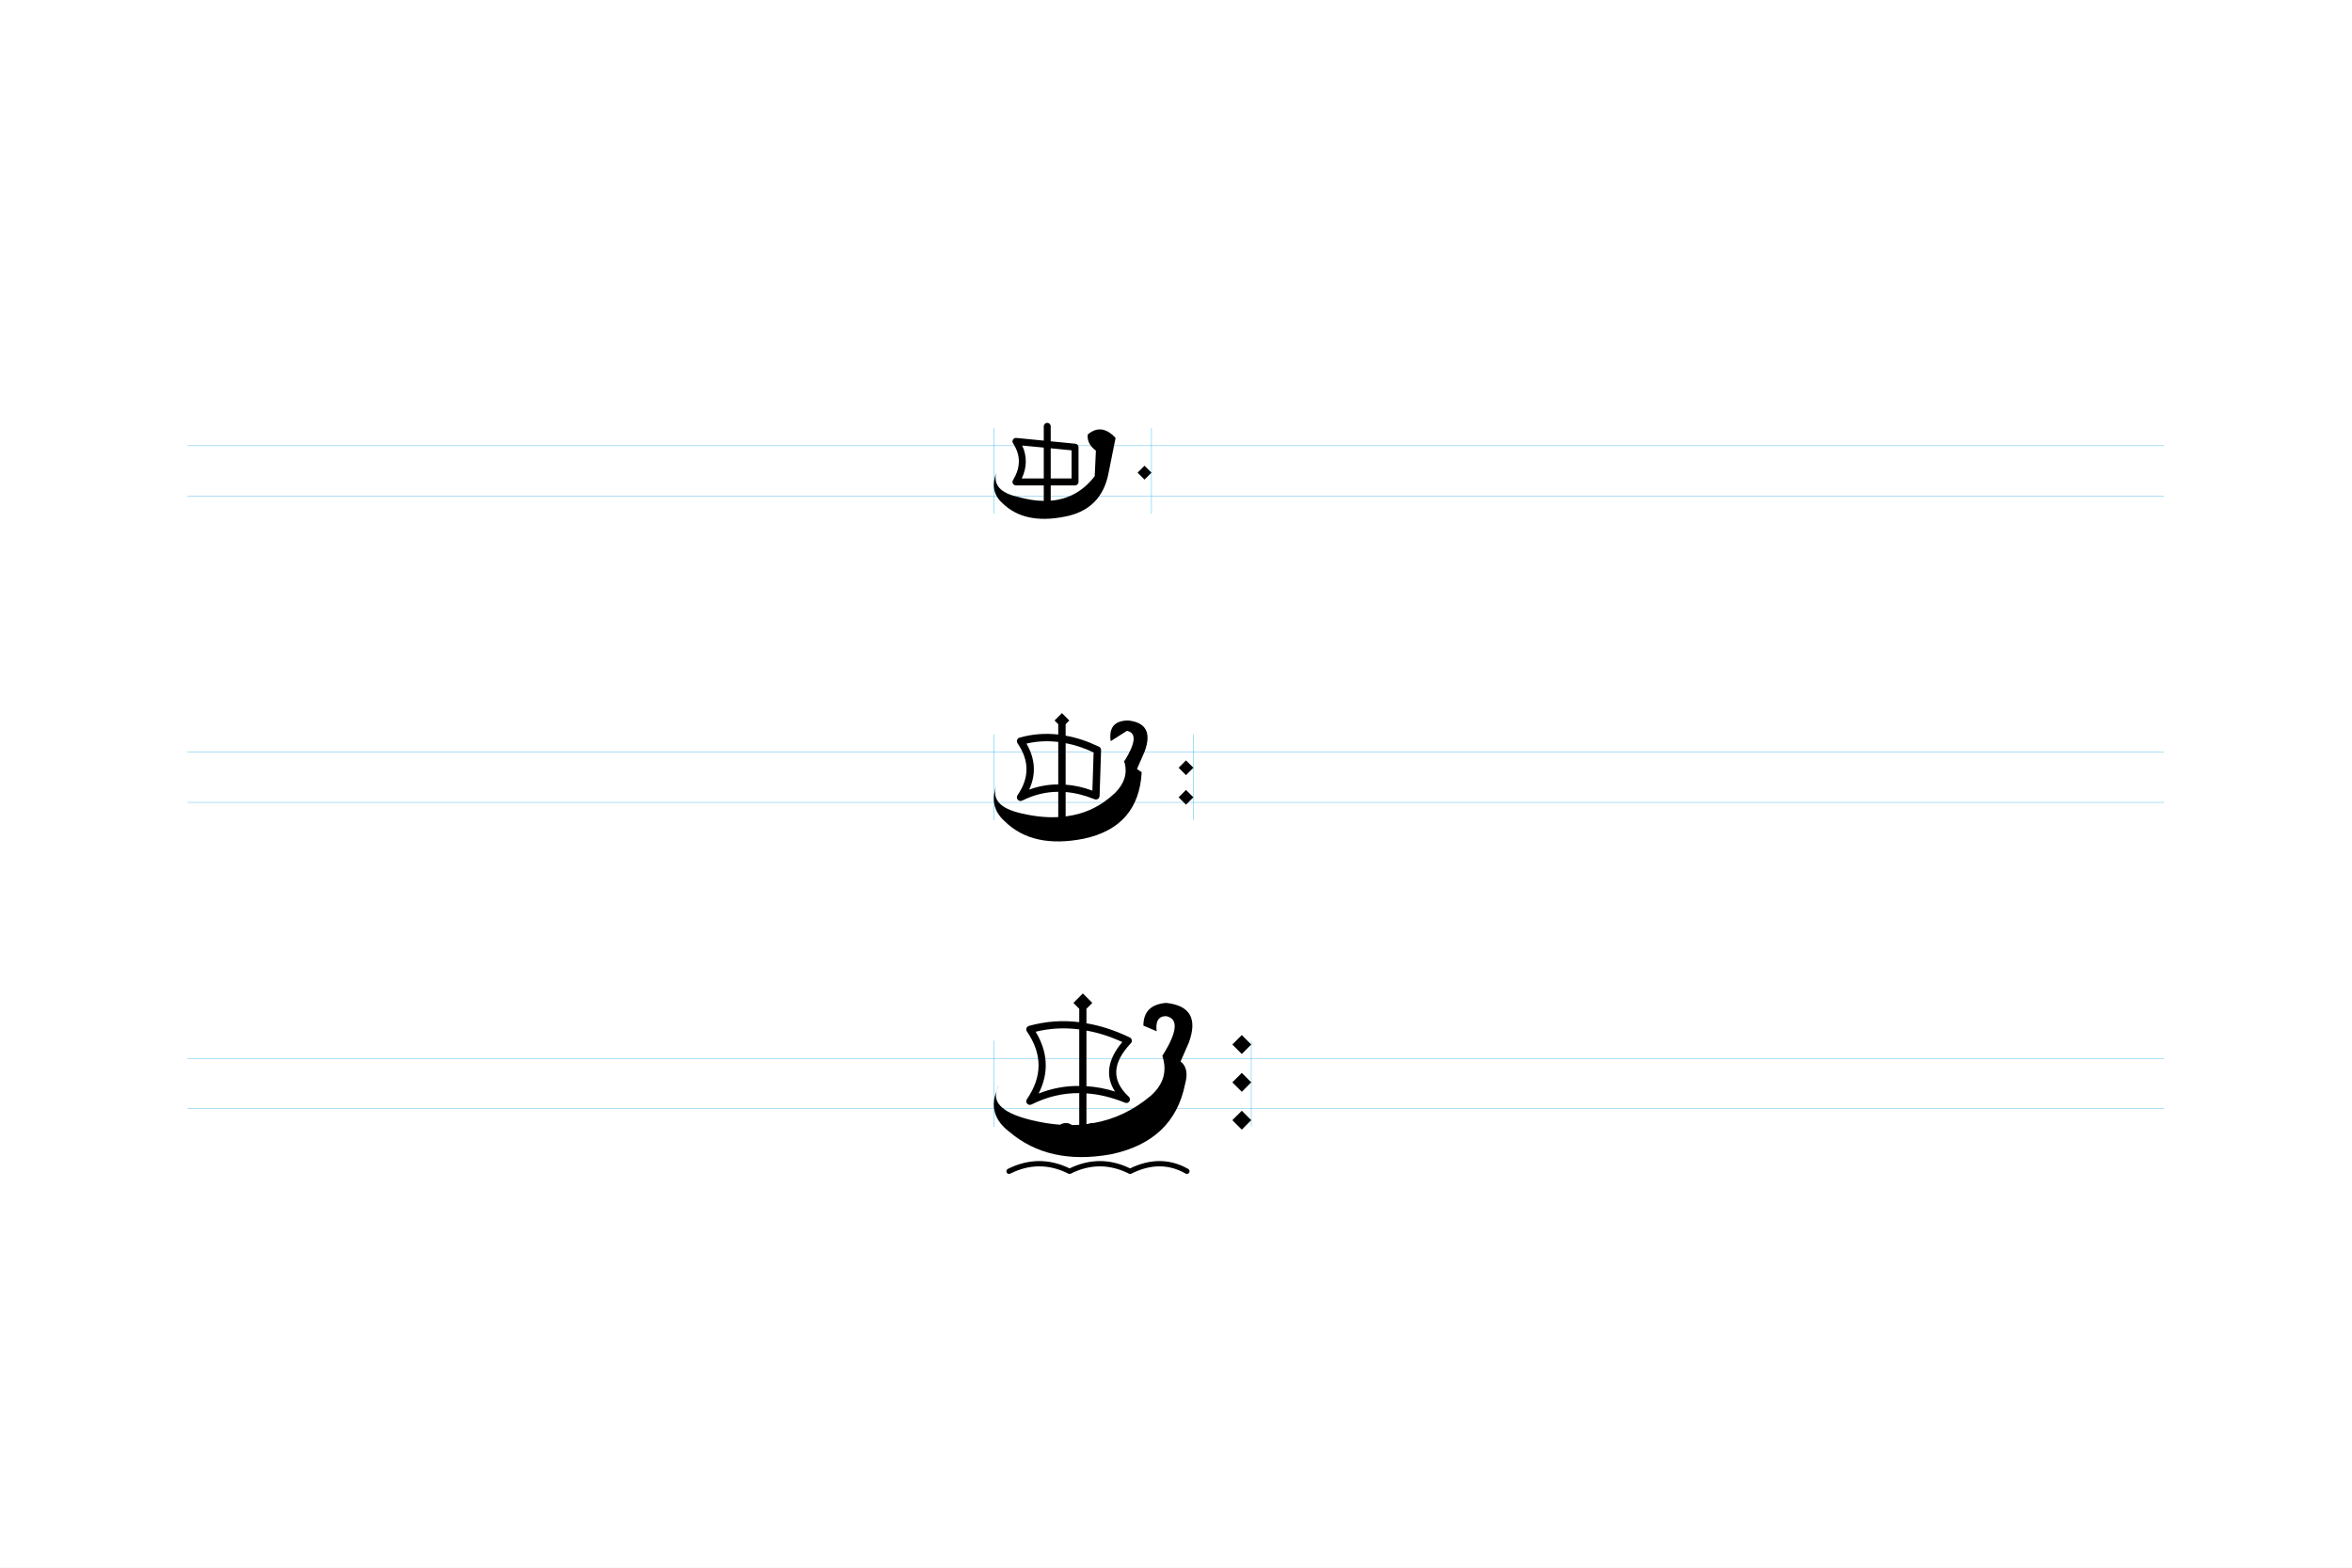
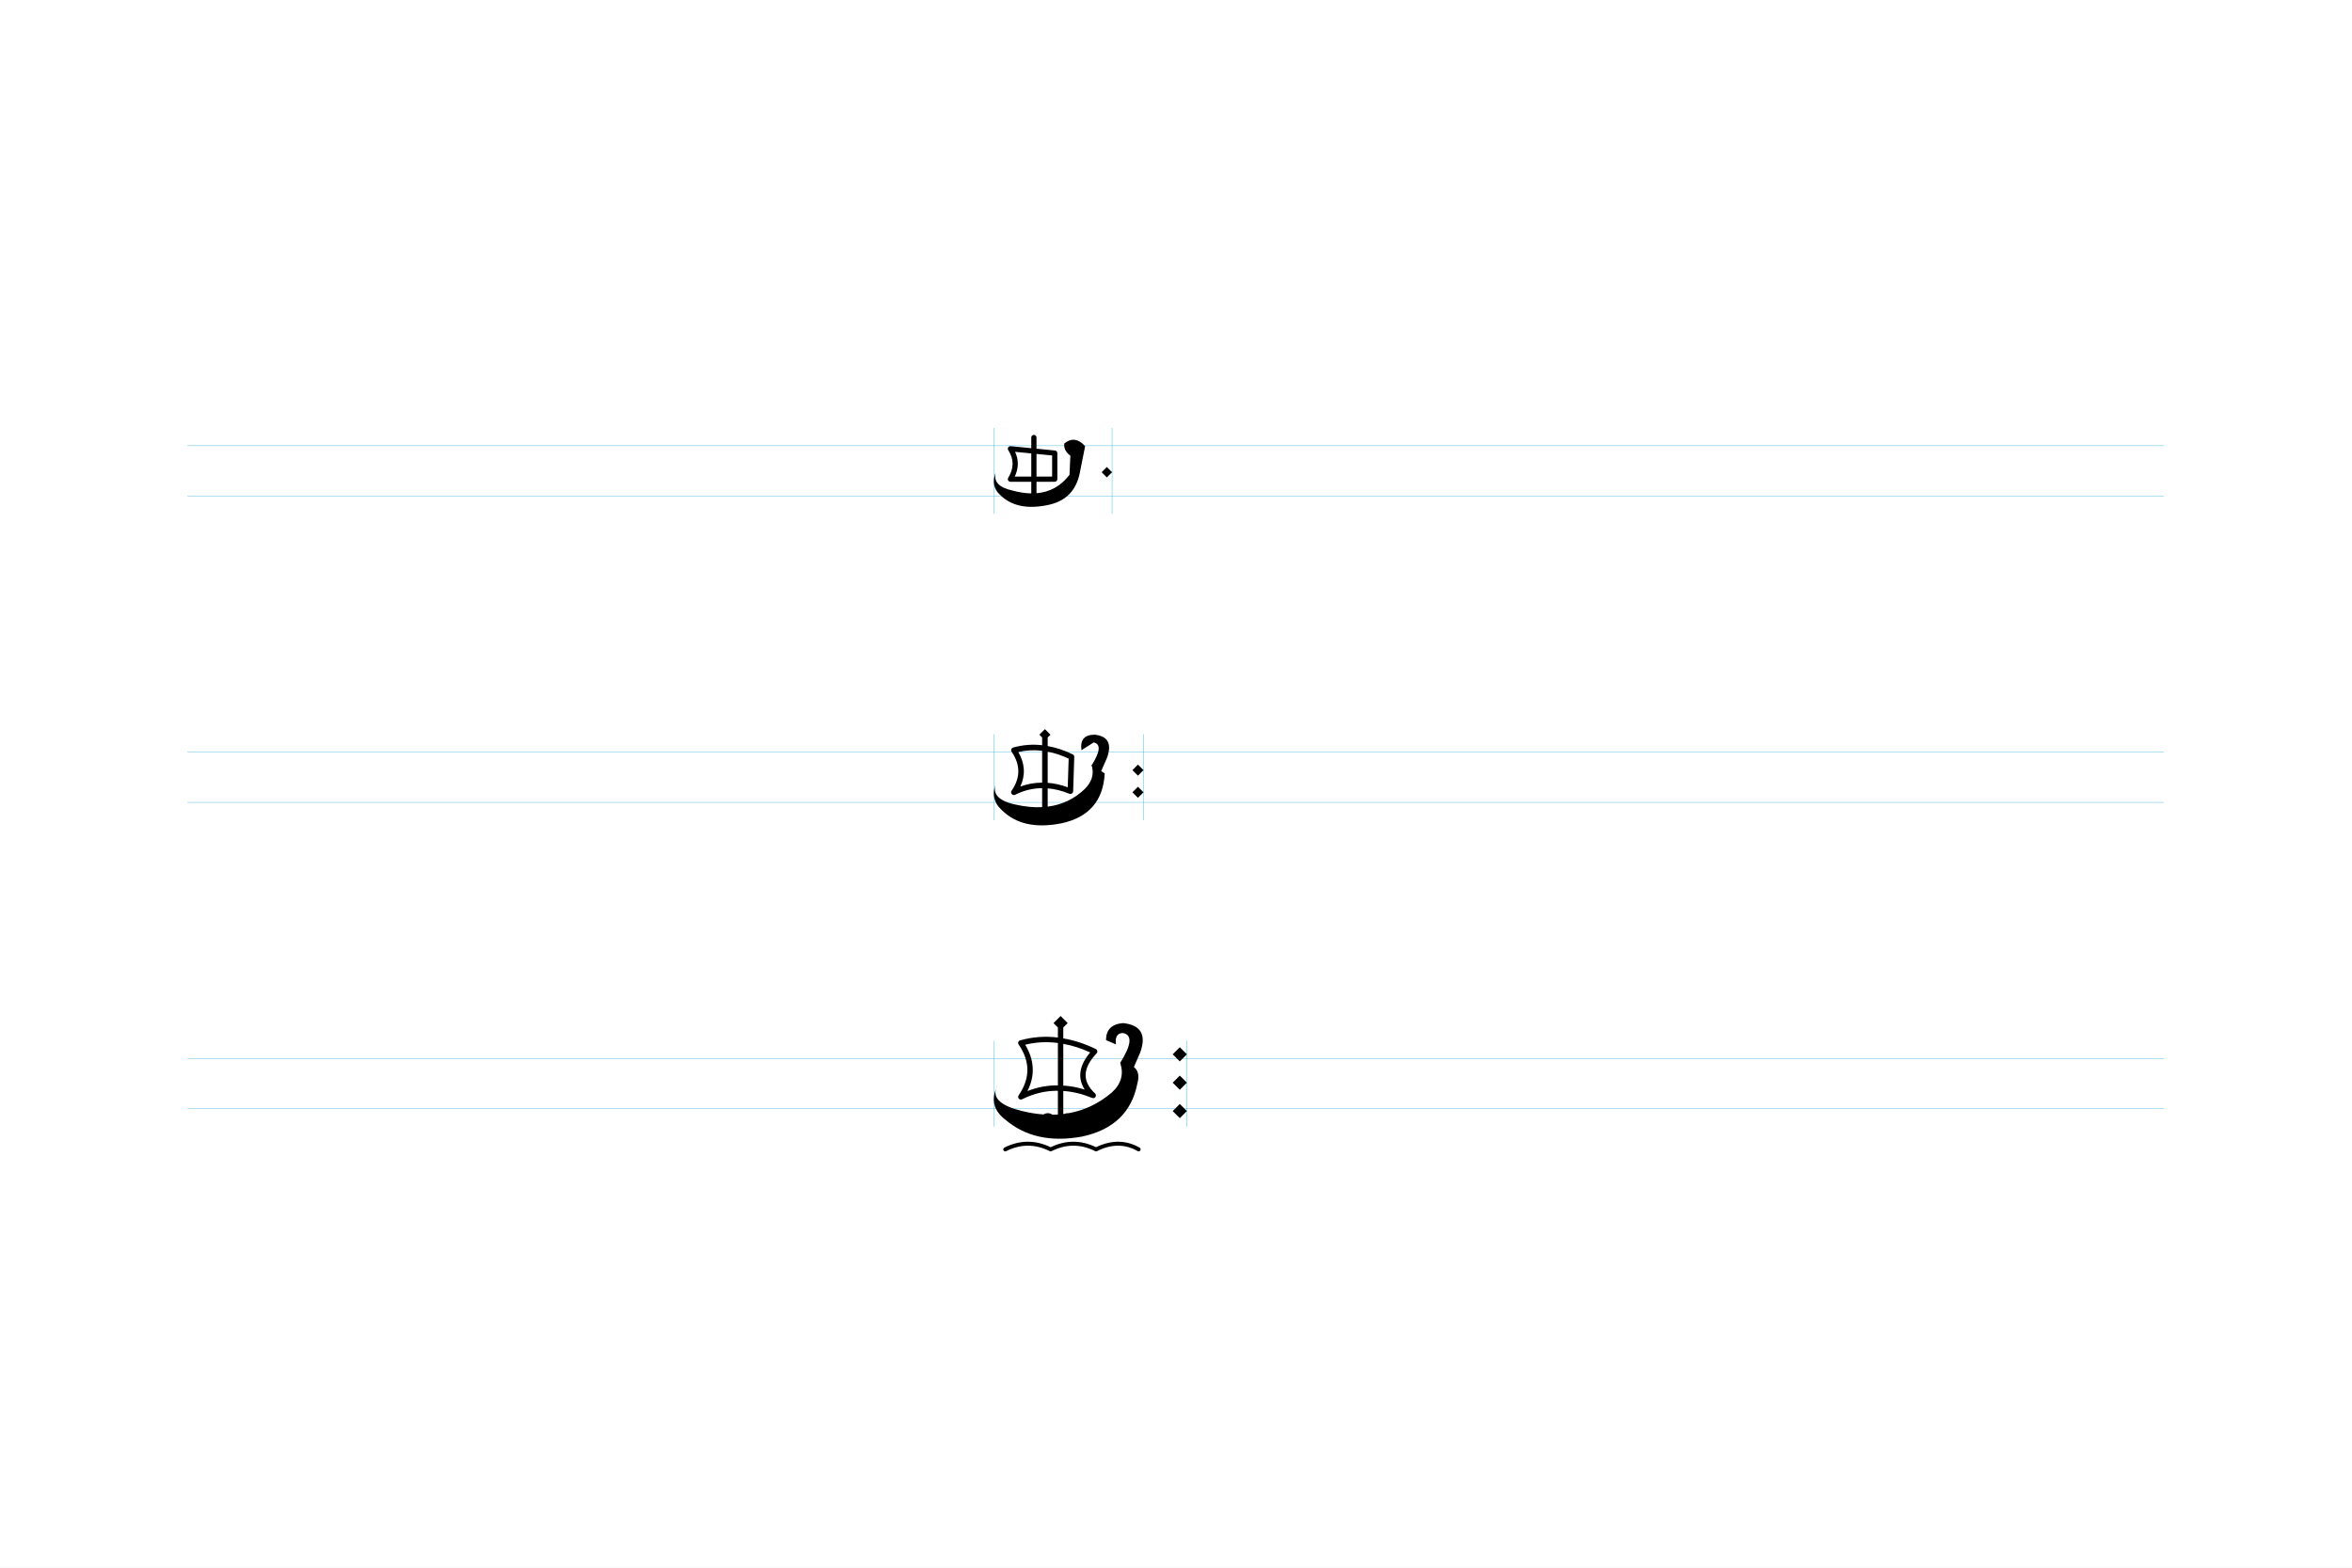
<svg xmlns="http://www.w3.org/2000/svg" version="1.1" width="3300" height="2200">
  <style>.monochrome-0 {fill:#000000}

.multicolor-0:tintColor {fill:#007AFF}

.hierarchical-0:primary {fill:#212121}
</style>
  <g id="Notes">
    <rect height="2200" id="artboard" style="fill:white;opacity:1" width="3300" x="0" y="0" />
  </g>
  <g id="Guides">
    <line id="Baseline-S" style="fill:none;stroke:#27AAE1;opacity:1;stroke-width:0.5;" x1="263" x2="3036" y1="696" y2="696" />
    <line id="Capline-S" style="fill:none;stroke:#27AAE1;opacity:1;stroke-width:0.5;" x1="263" x2="3036" y1="625.541" y2="625.541" />
    <line id="left-margin-Regular-S" style="fill:none;stroke:#00AEEF;stroke-width:0.5;opacity:1.0;" x1="1394.4" x2="1394.4" y1="600.541" y2="721" />
-     <line id="right-margin-Regular-S" style="fill:none;stroke:#00AEEF;stroke-width:0.5;opacity:1.0;" x1="1615.6" x2="1615.6" y1="600.541" y2="721" />
+     <line id="right-margin-Regular-S" style="fill:none;stroke:#00AEEF;stroke-width:0.5;opacity:1.0;" x1="1560.3" x2="1560.3" y1="600.541" y2="721" />
    <line id="Baseline-M" style="fill:none;stroke:#27AAE1;opacity:1;stroke-width:0.5;" x1="263" x2="3036" y1="1126" y2="1126" />
    <line id="Capline-M" style="fill:none;stroke:#27AAE1;opacity:1;stroke-width:0.5;" x1="263" x2="3036" y1="1055.541" y2="1055.541" />
    <line id="left-margin-Regular-M" style="fill:none;stroke:#00AEEF;stroke-width:0.5;opacity:1.0;" x1="1394.4" x2="1394.4" y1="1030.541" y2="1151" />
-     <line id="right-margin-Regular-M" style="fill:none;stroke:#00AEEF;stroke-width:0.5;opacity:1.0;" x1="1674.4" x2="1674.4" y1="1030.541" y2="1151" />
+     <line id="right-margin-Regular-M" style="fill:none;stroke:#00AEEF;stroke-width:0.5;opacity:1.0;" x1="1604.4" x2="1604.4" y1="1030.541" y2="1151" />
    <line id="Baseline-L" style="fill:none;stroke:#27AAE1;opacity:1;stroke-width:0.5;" x1="263" x2="3036" y1="1556" y2="1556" />
    <line id="Capline-L" style="fill:none;stroke:#27AAE1;opacity:1;stroke-width:0.5;" x1="263" x2="3036" y1="1485.541" y2="1485.541" />
    <line id="left-margin-Regular-L" style="fill:none;stroke:#00AEEF;stroke-width:0.5;opacity:1.0;" x1="1394.4" x2="1394.4" y1="1460.541" y2="1581" />
-     <line id="right-margin-Regular-L" style="fill:none;stroke:#00AEEF;stroke-width:0.5;opacity:1.0;" x1="1755.6" x2="1755.6" y1="1460.541" y2="1581" />
+     <line id="right-margin-Regular-L" style="fill:none;stroke:#00AEEF;stroke-width:0.5;opacity:1.0;" x1="1665.3" x2="1665.3" y1="1460.541" y2="1581" />
  </g>
  <g id="Symbols">
    <g id="Regular-S" transform="matrix(1 0 0 1 1394.4 696)">
-       <path class="monochrome-0 multicolor-0:tintColor hierarchical-0:primary" d="M79.819 -97.701L79.819 -76.694L114.421 -73.302C116.918 -73.057 118.821 -70.958 118.821 -68.45L118.821 -19.698C118.821 -17.005 116.638 -14.822 113.946 -14.822L79.819 -14.822L79.819 6.613C104.928 4.635 125.503 -6.863 141.572 -27.823L143.197 -63.574C134.53 -70.075 130.738 -77.658 131.821 -86.325C144.822 -97.159 157.822 -95.534 170.823 -81.45L161.073 -32.698C154.572 1.97 133.988 22.554 99.32 29.054C61.402 36.638 32.151 30.138 11.567 9.554C-0.351 -1.28 -3.059 -15.364 3.441 -32.698C-0.892 -15.364 9.4 -3.989 34.318 1.428C47.054 4.983 58.982 6.836 70.069 6.927L70.069 -14.822L31.067 -14.822C27.26 -14.822 24.922 -18.991 26.908 -22.24C37.86 -40.162 37.86 -57.103 26.974 -73.926C24.757 -77.353 27.481 -81.825 31.543 -81.427L70.069 -77.65L70.069 -97.701C70.069 -100.393 72.252 -102.576 74.944 -102.576C77.637 -102.576 79.819 -100.393 79.819 -97.701ZM221.2 -32.698L211.45 -22.948L201.699 -32.698L211.45 -42.449ZM39.215 -24.573L70.069 -24.573L70.069 -67.853L39.784 -70.822C46.763 -55.756 46.561 -40.221 39.215 -24.573ZM79.819 -24.573L109.071 -24.573L109.071 -64.029L79.819 -66.897Z" />
+       <path class="monochrome-0 multicolor-0:tintColor hierarchical-0:primary" d="M59.865 -82.083L59.865 -66.328L85.816 -63.784C87.688 -63.6 89.116 -62.026 89.116 -60.145L89.116 -23.581C89.116 -21.561 87.479 -19.924 85.459 -19.924L59.865 -19.924L59.865 -3.847C78.696 -5.331 94.127 -13.955 106.179 -29.675L107.398 -56.488C100.897 -61.363 98.054 -67.051 98.866 -73.551C108.616 -81.677 118.367 -80.458 128.117 -69.895L120.804 -33.331C115.929 -7.33 100.491 8.108 74.49 12.983C46.051 18.671 24.113 13.796 8.675 -1.642C-0.263 -9.768 -2.294 -20.33 2.581 -33.331C-0.669 -20.33 7.05 -11.799 25.738 -7.736C35.291 -5.07 44.236 -3.68 52.552 -3.612L52.552 -19.924L23.301 -19.924C20.445 -19.924 18.692 -23.051 20.181 -25.487C28.395 -38.929 28.395 -51.635 20.231 -64.252C18.568 -66.822 20.611 -70.176 23.657 -69.877L52.552 -67.045L52.552 -82.083C52.552 -84.102 54.189 -85.739 56.208 -85.739C58.227 -85.739 59.865 -84.102 59.865 -82.083ZM165.9 -33.331L158.587 -26.018L151.274 -33.331L158.587 -40.644ZM29.411 -27.237L52.552 -27.237L52.552 -59.697L29.838 -61.924C35.072 -50.624 34.92 -38.973 29.411 -27.237ZM59.865 -27.237L81.803 -27.237L81.803 -56.829L59.865 -58.98Z" />
    </g>
    <g id="Regular-M" transform="matrix(1 0 0 1 1394.4 1126)">
-       <path class="monochrome-0 multicolor-0:tintColor hierarchical-0:primary" d="M105.929 -114.892L100.749 -109.712L100.749 -93.585C116.129 -90.933 131.739 -85.728 147.55 -78.115C149.398 -77.225 150.547 -75.329 150.481 -73.28L148.408 -9.04C148.292 -5.433 144.617 -3.048 141.276 -4.409C127.434 -10.048 113.93 -13.418 100.749 -14.471L100.749 19.729C127.505 16.417 150.636 5.369 170.17 -13.351C183.055 -26.236 187.528 -40.323 183.58 -55.613L182.603 -56.869C182.75 -57.102 182.896 -57.333 183.019 -57.548C182.907 -58.008 182.759 -58.474 182.603 -58.941L183.505 -58.34C199.229 -83.671 200.297 -97.676 186.748 -100.386L163.953 -85.881C161.19 -105.222 169.479 -114.892 188.82 -114.892C213.687 -112.129 221.286 -97.623 211.615 -71.375L200.853 -46.775L207.471 -42.363C204.708 8.753 177.768 39.837 126.652 50.889C78.299 60.56 40.998 52.271 14.75 26.022C-0.447 12.207 -3.901 -5.062 4.388 -25.785C-3.901 -5.062 7.842 8.753 39.617 15.661C57.72 19.838 74.653 21.52 90.387 20.647L90.387 -14.856C73.007 -14.808 56.186 -10.663 39.861 -2.501C35.08 -0.11 30.25 -5.648 33.269 -10.06C50.022 -34.545 50.022 -58.47 33.269 -82.955C31.266 -85.883 32.732 -89.913 36.148 -90.869C53.891 -95.837 71.979 -97.289 90.387 -95.216L90.387 -109.712L85.207 -114.892L95.568 -125.254ZM280 -7.134L269.639 3.227L259.277 -7.134L269.639 -17.496ZM100.749 -24.831C113.028 -23.97 125.54 -21.216 138.281 -16.464L140.012 -70.111C126.703 -76.359 113.62 -80.677 100.749 -83.093ZM45.792 -82.459C58.239 -61.041 59.506 -39.346 49.576 -17.872C62.861 -22.754 76.472 -25.202 90.387 -25.202L90.387 -84.786C75.242 -86.621 60.378 -85.886 45.792 -82.459ZM280 -48.58L269.639 -38.218L259.277 -48.58L269.639 -58.941Z" />
+       <path class="monochrome-0 multicolor-0:tintColor hierarchical-0:primary" d="M79.447 -94.977L75.562 -91.091L75.562 -78.996C87.097 -77.007 98.804 -73.103 110.663 -67.393C112.048 -66.726 112.91 -65.304 112.86 -63.767L111.306 -15.587C111.219 -12.882 108.463 -11.093 105.957 -12.114C95.576 -16.343 85.448 -18.871 75.562 -19.66L75.562 5.989C95.629 3.505 112.977 -4.781 127.627 -18.821C137.291 -28.485 140.646 -39.05 137.685 -50.517L136.953 -51.459C137.063 -51.634 137.172 -51.807 137.264 -51.968C137.18 -52.314 137.069 -52.663 136.953 -53.013L137.629 -52.563C149.422 -71.561 150.223 -82.065 140.061 -84.097L122.965 -73.218C120.892 -87.724 127.109 -94.977 141.615 -94.977C160.266 -92.904 165.964 -82.025 158.711 -62.338L150.64 -43.888L155.603 -40.58C153.531 -2.243 133.326 21.07 94.989 29.36C58.724 36.612 30.749 30.396 11.062 10.709C-0.335 0.348 -2.926 -12.604 3.291 -28.146C-2.926 -12.604 5.882 -2.243 29.713 2.938C43.29 6.071 55.989 7.333 67.791 6.678L67.791 -19.95C54.755 -19.913 42.139 -16.804 29.896 -10.683C26.31 -8.89 22.688 -13.043 24.952 -16.352C37.516 -34.716 37.516 -52.66 24.952 -71.024C23.449 -73.22 24.549 -76.242 27.111 -76.959C40.418 -80.685 53.984 -81.774 67.791 -80.22L67.791 -91.091L63.905 -94.977L71.676 -102.748ZM210 -14.158L202.229 -6.387L194.458 -14.158L202.229 -21.929ZM75.562 -27.431C84.771 -26.785 94.155 -24.719 103.711 -21.156L105.009 -61.39C95.028 -66.077 85.215 -69.315 75.562 -71.127ZM34.344 -70.652C43.68 -54.588 44.63 -38.317 37.182 -22.211C47.146 -25.873 57.354 -27.709 67.791 -27.709L67.791 -72.397C56.431 -73.773 45.284 -73.222 34.344 -70.652ZM210 -45.242L202.229 -37.471L194.458 -45.242L202.229 -53.013Z" />
    </g>
    <g id="Regular-L" transform="matrix(1 0 0 1 1394.4 1556)">
-       <path class="monochrome-0 multicolor-0:tintColor hierarchical-0:primary" d="M272.773 84.471C274.555 85.489 275.175 87.76 274.156 89.542C273.138 91.325 270.867 91.944 269.085 90.926C245.419 77.402 220.181 77.402 192.94 91.023C191.894 91.546 190.662 91.546 189.615 91.023C162.341 77.386 135.253 77.386 107.979 91.023C106.932 91.546 105.701 91.546 104.654 91.023C77.38 77.386 50.292 77.386 23.018 91.023C21.182 91.941 18.949 91.197 18.031 89.361C17.113 87.524 17.857 85.292 19.693 84.374C48.506 69.967 77.498 69.695 106.317 83.647C134.561 69.972 162.972 69.962 191.217 83.62C220.029 69.679 247.35 69.944 272.773 84.471ZM138.177 -148.6L129.946 -140.369L129.946 -119.946C149.931 -116.656 170.231 -109.953 190.811 -100.044C193.884 -98.565 194.634 -94.526 192.296 -92.042C165.798 -63.888 165.016 -39.648 189.41 -16.881C193.504 -13.059 189.251 -6.408 184.064 -8.521C165.575 -16.054 147.537 -20.455 129.946 -21.59L129.946 21.568C130.775 21.47 131.601 21.367 132.4 21.187C134.17 20.418 136.124 19.995 138.177 19.995C138.66 19.995 139.137 20.018 139.607 20.067C169.298 14.909 196.241 2.009 220.483 -18.503C238.183 -34.433 243.493 -53.019 236.413 -74.259C257.654 -107.889 259.424 -126.475 241.723 -130.015C231.103 -130.015 226.678 -122.935 228.448 -108.774L209.863 -116.74C209.863 -136.21 220.483 -146.83 241.723 -148.6C275.354 -145.06 285.974 -126.475 273.584 -92.844L262.031 -66.437C270.428 -59.875 272.491 -49.196 268.274 -34.433C257.654 18.667 223.138 51.413 164.727 63.803C106.317 74.423 58.526 63.803 21.355 31.943C0.949 16.245 -4.84 -2.932 4.02 -25.598C4.833 -28.428 6.199 -31.376 8.08 -34.433C6.478 -31.429 5.113 -28.481 4.02 -25.598C-1.567 -7.064 14.845 6.803 53.216 16.012C66.927 19.347 80.212 21.48 93.052 22.361C95.336 20.861 98.07 19.995 101.006 19.995C104.259 19.995 107.263 21.058 109.68 22.869C113.113 22.862 116.501 22.73 119.857 22.506L119.857 -21.963C96.776 -22.211 74.455 -16.845 52.817 -6.026C48.161 -3.698 43.458 -9.091 46.397 -13.387C68.233 -45.3 68.233 -76.668 46.397 -108.581C44.447 -111.432 45.874 -115.356 49.201 -116.287C72.298 -122.755 95.858 -124.531 119.857 -121.582L119.857 -140.369L111.627 -148.6L124.902 -161.875ZM361.2 16.012L347.925 29.287L334.65 16.012L347.925 2.737ZM58.673 -108.117C76.068 -79.337 77.465 -50.238 62.866 -21.407C81.37 -28.719 100.374 -32.282 119.857 -32.039L119.857 -111.379C99.058 -114.118 78.666 -113.063 58.673 -108.117ZM361.2 -37.088L347.925 -23.813L334.65 -37.088L347.925 -50.364ZM129.946 -31.676C143.088 -30.948 156.455 -28.417 170.02 -24.227C156.104 -45.737 159.598 -69.248 180.251 -93.659C163.206 -101.51 146.442 -106.858 129.946 -109.731ZM361.2 -90.189L347.925 -76.914L334.65 -90.189L347.925 -103.464Z" />
+       <path class="monochrome-0 multicolor-0:tintColor hierarchical-0:primary" d="M204.58 54.546C205.916 55.31 206.381 57.013 205.617 58.349C204.853 59.686 203.15 60.151 201.813 59.387C184.064 49.244 165.136 49.244 144.705 59.46C143.92 59.852 142.996 59.852 142.212 59.46C121.756 49.232 101.44 49.232 80.984 59.46C80.199 59.852 79.275 59.852 78.491 59.46C58.035 49.232 37.719 49.232 17.263 59.46C15.886 60.148 14.212 59.59 13.523 58.213C12.834 56.836 13.393 55.161 14.77 54.473C36.38 43.668 58.123 43.464 79.737 53.928C100.921 43.671 122.229 43.664 143.413 53.908C165.022 43.452 185.513 43.65 204.58 54.546ZM103.633 -120.257L97.46 -114.084L97.46 -98.767C112.448 -96.3 127.673 -91.272 143.108 -83.841C145.413 -82.731 145.975 -79.702 144.222 -77.839C124.349 -56.723 123.762 -38.543 142.057 -21.468C145.128 -18.602 141.939 -13.613 138.048 -15.198C124.181 -20.848 110.653 -24.148 97.46 -25L97.46 7.369C98.081 7.295 98.701 7.218 99.3 7.083C100.628 6.506 102.093 6.189 103.633 6.189C103.995 6.189 104.353 6.206 104.705 6.243C126.973 2.374 147.181 -7.3 165.362 -22.685C178.637 -34.632 182.62 -48.571 177.31 -64.502C193.24 -89.724 194.568 -103.663 181.293 -106.318C173.327 -106.318 170.009 -101.008 171.336 -90.388L157.397 -96.362C157.397 -110.965 165.362 -118.93 181.293 -120.257C206.515 -117.602 214.48 -103.663 205.188 -78.441L196.523 -58.635C202.821 -53.713 204.369 -45.704 201.205 -34.632C193.24 5.193 167.354 29.752 123.545 39.045C79.737 47.01 43.894 39.045 16.017 15.15C0.712 3.377 -3.63 -11.006 3.015 -28.006C3.625 -30.129 4.649 -32.339 6.06 -34.632C4.858 -32.379 3.835 -30.168 3.015 -28.006C-1.175 -14.105 11.133 -3.705 39.912 3.202C50.195 5.703 60.159 7.303 69.789 7.963C71.502 6.839 73.553 6.189 75.755 6.189C78.194 6.189 80.447 6.986 82.26 8.345C84.835 8.339 87.376 8.24 89.893 8.072L89.893 -25.28C72.582 -25.466 55.841 -21.441 39.613 -13.327C36.121 -11.581 32.594 -15.625 34.798 -18.847C51.175 -42.782 51.175 -66.308 34.798 -90.243C33.335 -92.381 34.406 -95.324 36.9 -96.023C54.224 -100.873 71.894 -102.205 89.893 -99.994L89.893 -114.084L83.72 -120.257L93.676 -130.214ZM270.9 3.202L260.944 13.158L250.987 3.202L260.944 -6.755ZM44.005 -89.895C57.051 -68.31 58.099 -46.486 47.149 -24.863C61.028 -30.347 75.281 -33.019 89.893 -32.837L89.893 -92.341C74.293 -94.396 59 -93.604 44.005 -89.895ZM270.9 -36.624L260.944 -26.667L250.987 -36.624L260.944 -46.58ZM97.46 -32.565C107.316 -32.018 117.341 -30.12 127.515 -26.977C117.078 -43.11 119.698 -60.743 135.188 -79.051C122.404 -84.94 109.832 -88.951 97.46 -91.106ZM270.9 -76.449L260.944 -66.493L250.987 -76.449L260.944 -86.406Z" />
    </g>
  </g>
</svg>
